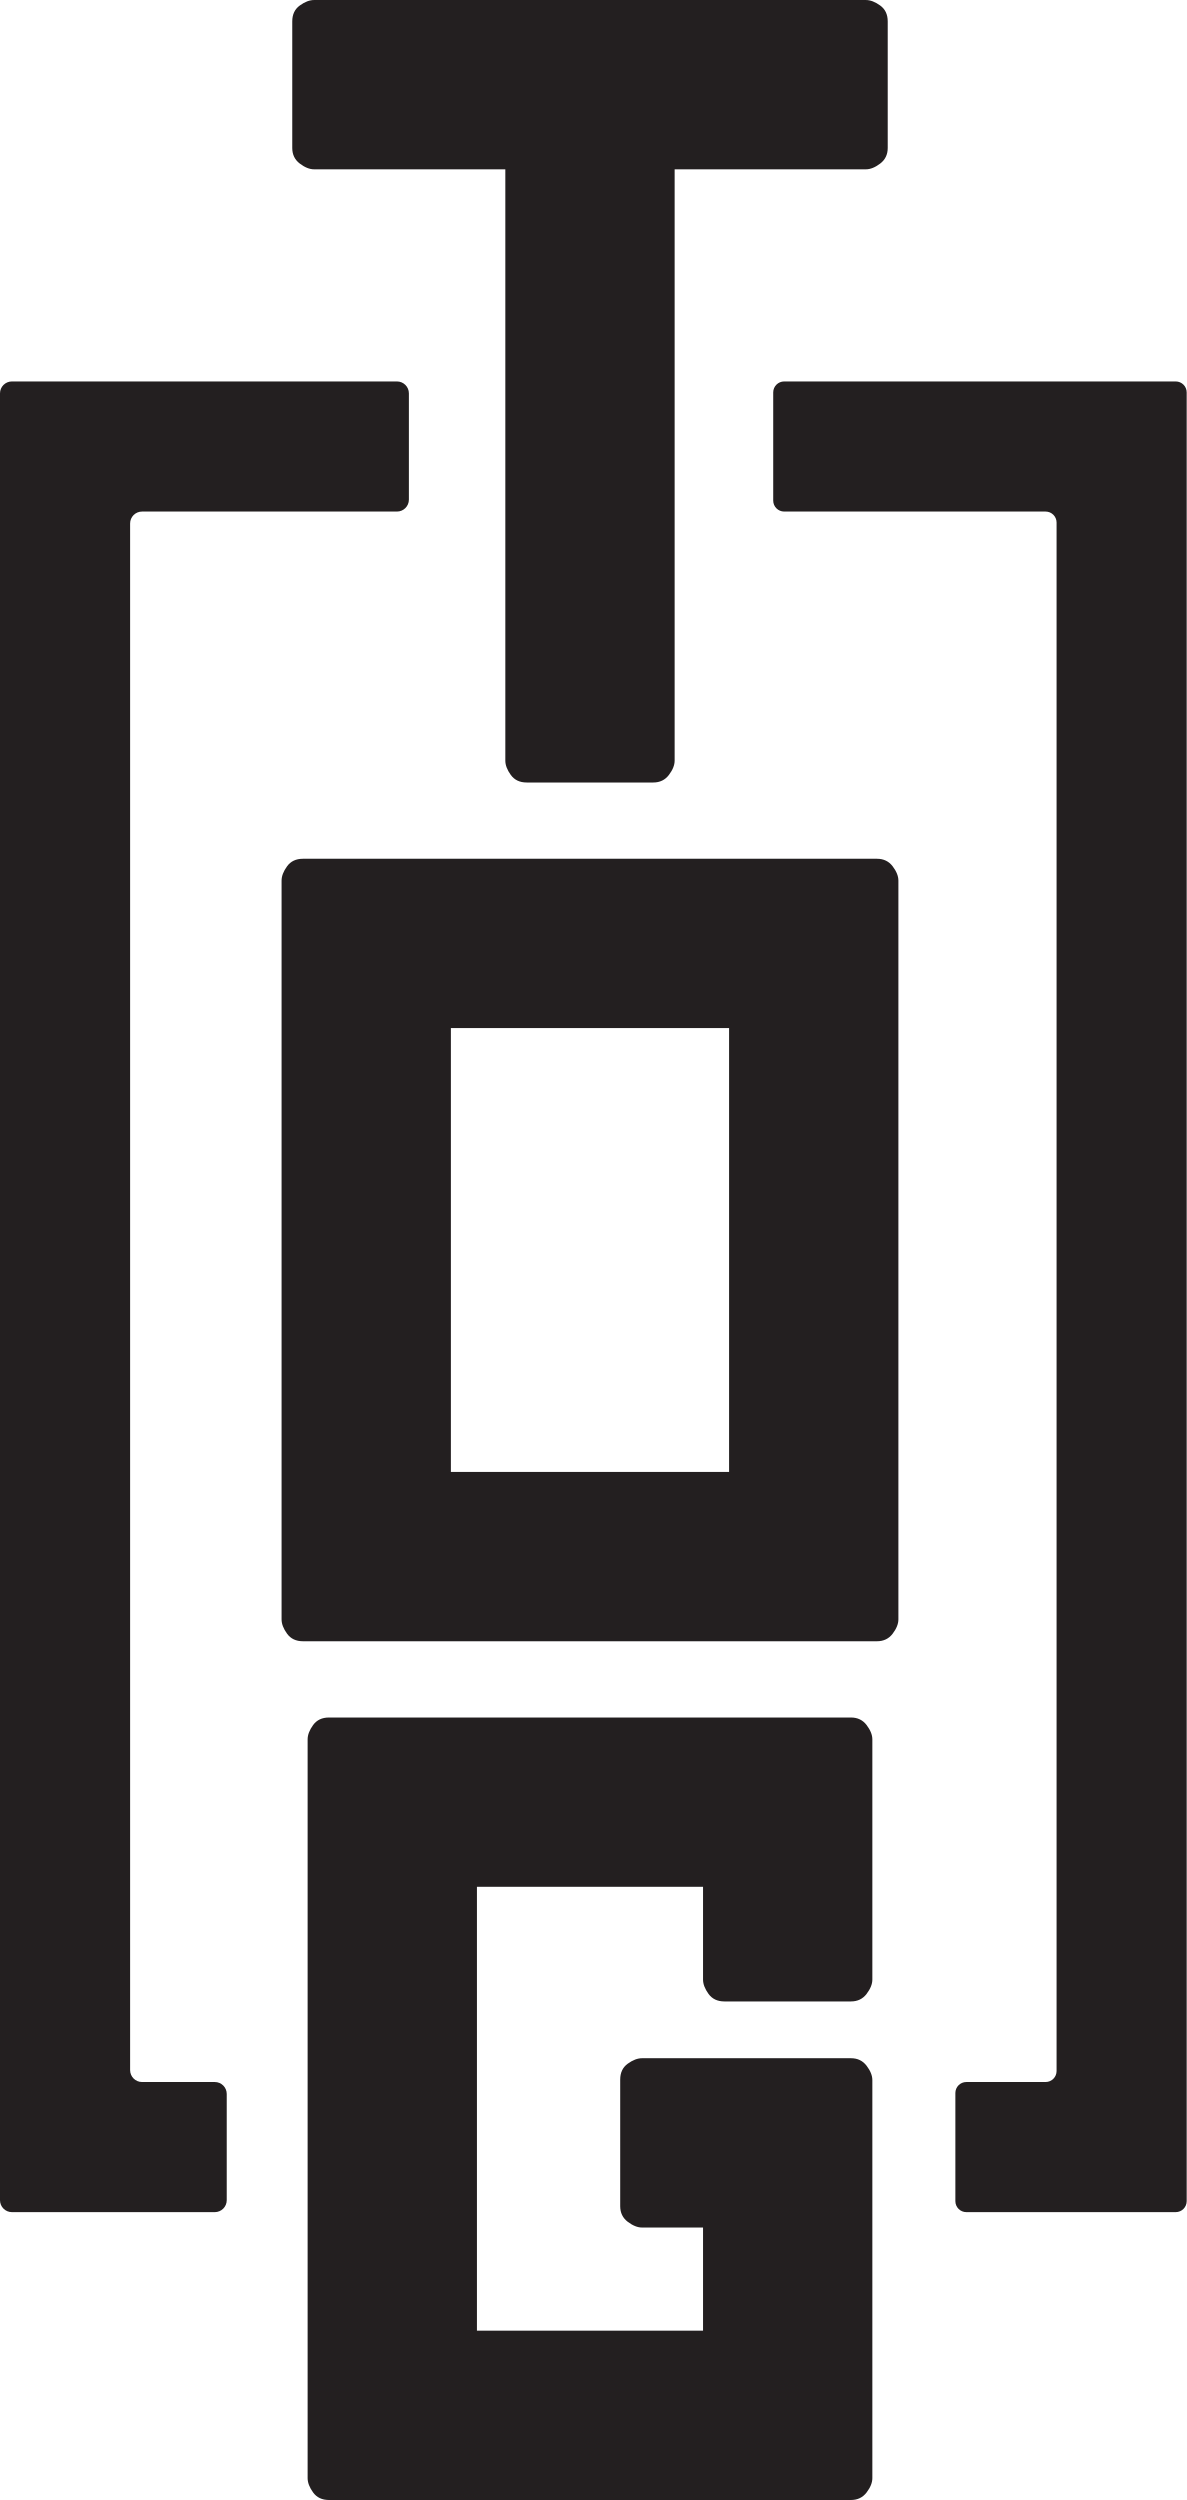
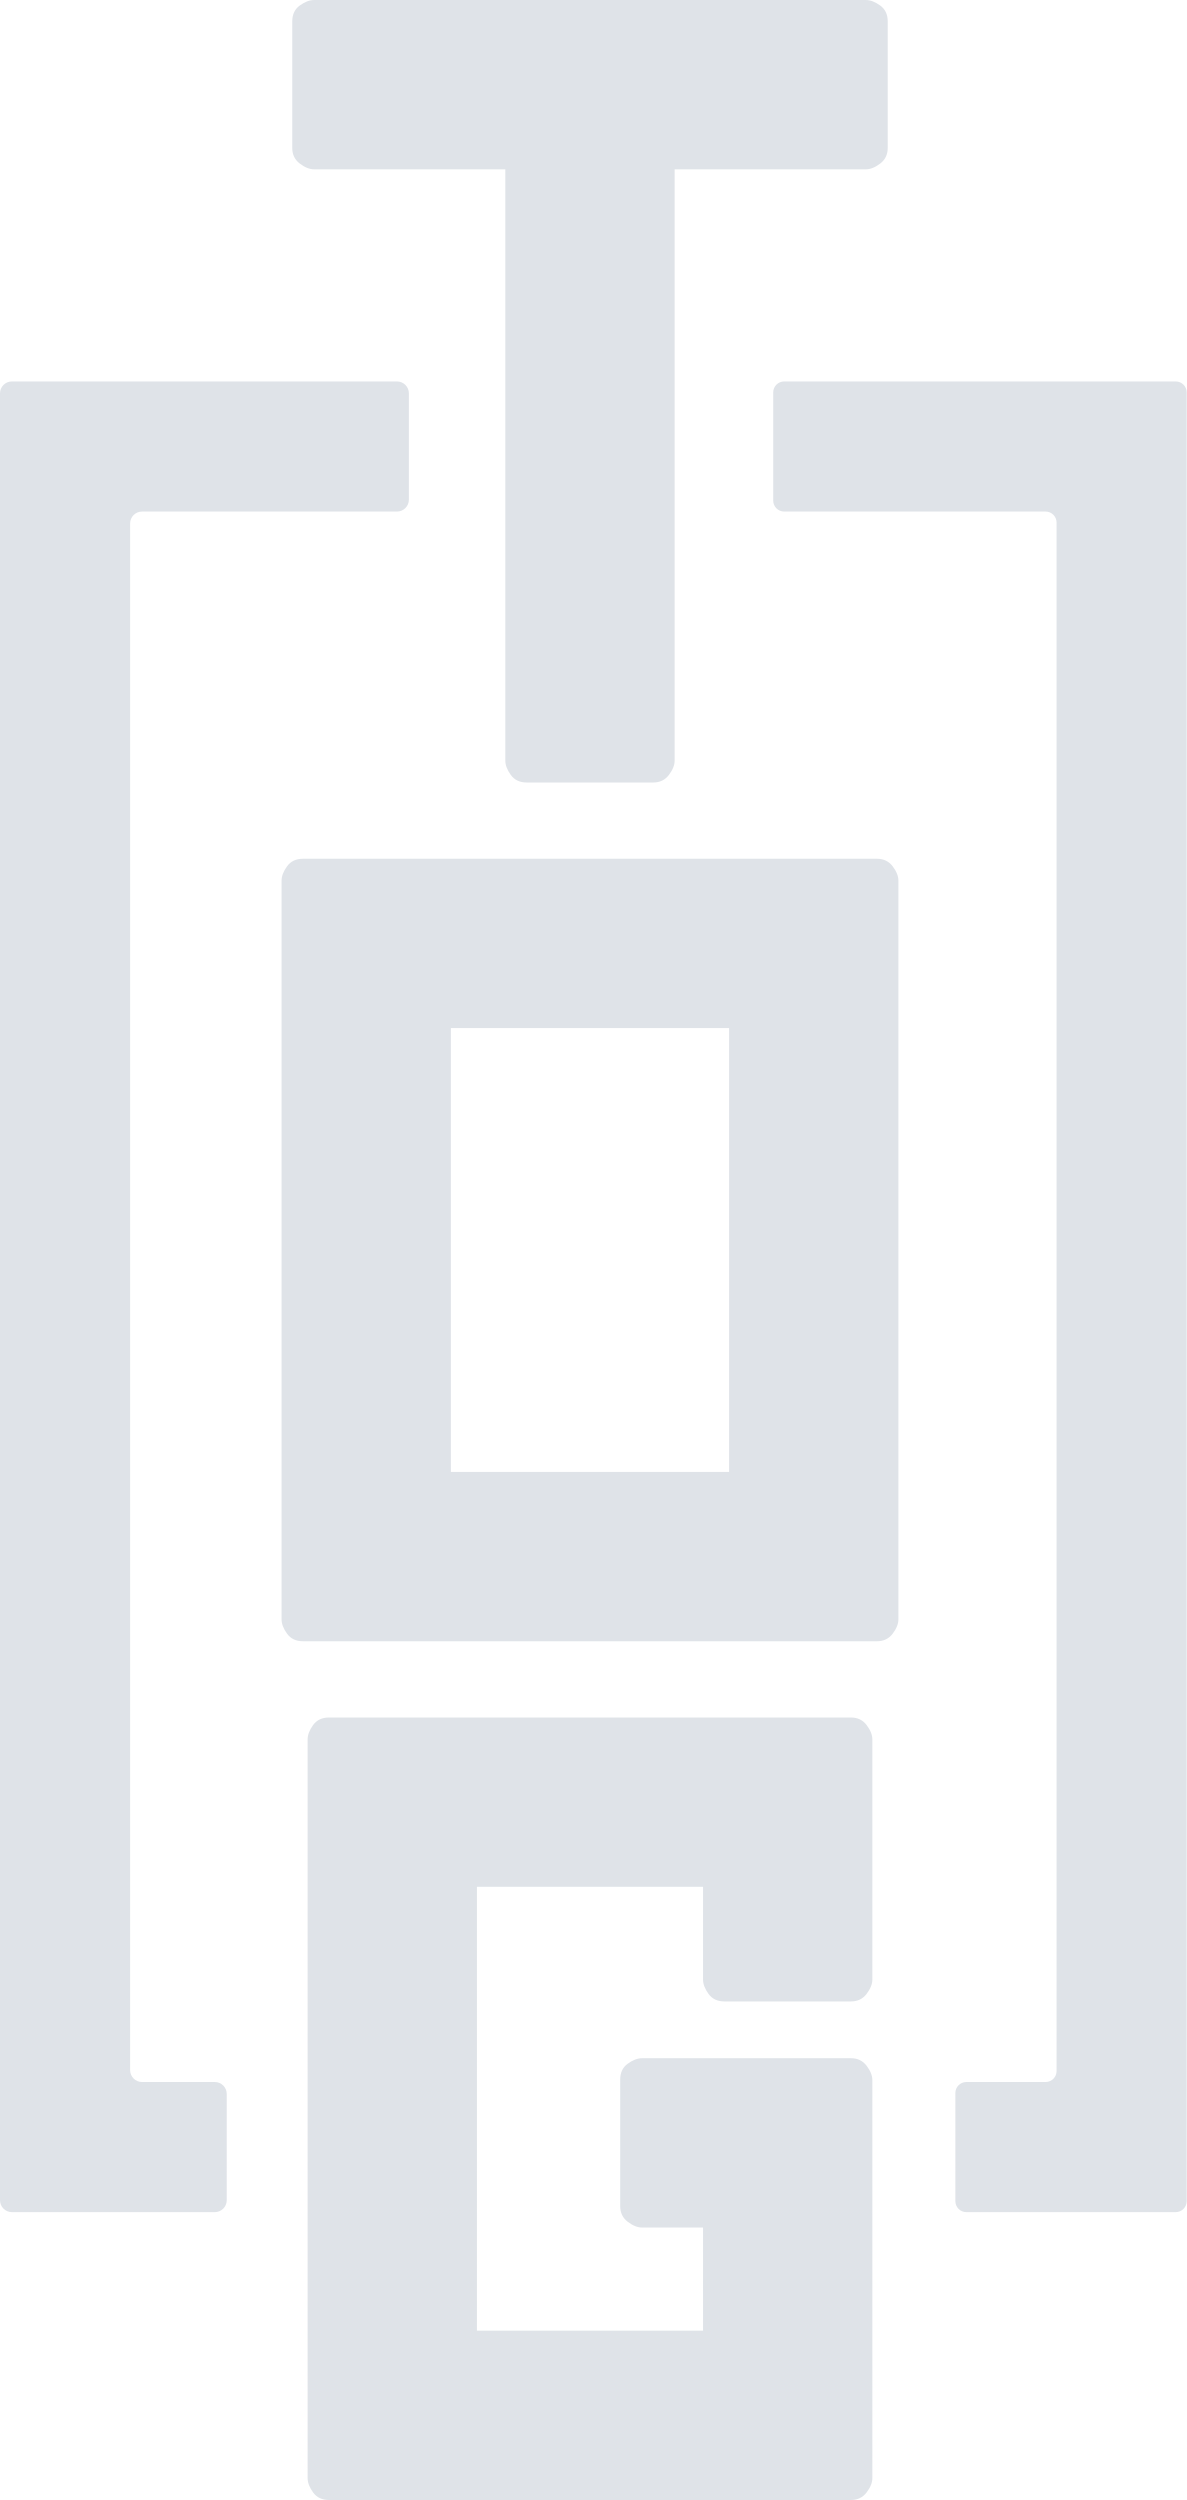
<svg xmlns="http://www.w3.org/2000/svg" version="1.1" id="svg2" xml:space="preserve" width="363.013" height="764.747" viewBox="0 0 363.013 764.747">
  <defs id="defs6" />
  <g id="g8" transform="matrix(1.333333,0,0,-1.333333,0,764.7467)">
    <g id="g10" transform="scale(0.1)">
-       <path d="M 298.512,986.313 V 4534.59 c 0,15.11 12.254,27.37 27.367,27.37 H 910.73 c 15.11,0 27.364,12.25 27.364,27.37 v 243.77 c 0,15.11 -12.254,27.37 -27.364,27.37 H 27.367 C 12.254,4860.47 0,4848.21 0,4833.1 V 687.801 C 0,672.691 12.254,660.43 27.367,660.43 H 492.813 c 15.117,0 27.367,12.261 27.367,27.371 V 931.57 c 0,15.121 -12.25,27.379 -27.367,27.379 H 325.879 c -15.113,0 -27.367,12.242 -27.367,27.364" style="fill:#231f20;fill-opacity:1;fill-rule:nonzero;stroke:none" id="path12" />
-       <path d="m 2697.35,4860.47 h -898.22 c -13.92,0 -25.2,-11.28 -25.2,-25.19 v -248.13 c 0,-13.91 11.28,-25.19 25.2,-25.19 h 599.72 c 13.91,0 25.19,-11.28 25.19,-25.2 V 984.141 c 0,-13.911 -11.28,-25.192 -25.19,-25.192 h -181.81 c -13.92,0 -25.2,-11.277 -25.2,-25.199 V 685.629 c 0,-13.918 11.28,-25.199 25.2,-25.199 h 480.31 c 13.92,0 25.2,11.281 25.2,25.199 V 4835.28 c 0,13.91 -11.28,25.19 -25.2,25.19" style="fill:#231f20;fill-opacity:1;fill-rule:nonzero;stroke:none" id="path14" />
-       <path d="M 1159.34,5347.13 H 720.703 c -10.367,0 -21.328,4.37 -32.871,13.15 -11.559,8.76 -17.328,20.7 -17.328,35.85 v 290.43 c 0,15.94 5.769,28.1 17.328,36.46 11.543,8.37 22.504,12.55 32.871,12.55 h 632.267 633.47 c 10.36,0 21.31,-4.18 32.86,-12.55 11.55,-8.36 17.35,-20.52 17.35,-36.46 v -290.43 c 0,-15.15 -5.8,-27.09 -17.35,-35.85 -11.55,-8.78 -22.5,-13.15 -32.86,-13.15 H 1547.79 V 3990.56 c 0,-10.35 -4.39,-21.31 -13.15,-32.87 -8.77,-11.55 -20.72,-17.33 -35.85,-17.33 h -290.44 c -15.95,0 -28.09,5.78 -36.46,17.33 -8.37,11.56 -12.55,22.52 -12.55,32.87 v 1356.57" style="fill:#231f20;fill-opacity:1;fill-rule:nonzero;stroke:none" id="path16" />
-       <path d="M 1672.68,2358.62 V 3376.95 H 1034.44 V 2358.62 Z m 388.45,1356.57 V 2020.38 c 0,-10.35 -4.37,-21.31 -13.14,-32.85 -8.78,-11.55 -20.74,-17.35 -35.86,-17.35 h -240.24 c -95.61,0 -257.77,0 -486.45,0 -228.69,0 -389.639,0 -482.87,0 H 695.004 c -15.945,0 -28.086,5.8 -36.453,17.35 -8.367,11.54 -12.551,22.5 -12.551,32.85 v 1694.81 c 0,10.35 4.184,21.31 12.551,32.87 8.367,11.55 20.508,17.33 36.453,17.33 h 231.871 c 95.615,0 258.565,0 488.845,0 230.27,0 393.22,0 488.84,0 h 107.57 c 15.12,0 27.08,-5.78 35.86,-17.33 8.77,-11.56 13.14,-22.52 13.14,-32.87" style="fill:#231f20;fill-opacity:1;fill-rule:nonzero;stroke:none" id="path18" />
-       <path d="M 1094.21,1406.77 V 388.449 h 518.72 v 236.653 h -139.84 c -10.37,0 -21.32,4.371 -32.87,13.14 -11.56,8.778 -17.33,20.738 -17.33,35.86 v 290.437 c 0,15.953 5.77,28.102 17.33,36.471 11.55,8.37 22.5,12.54 32.87,12.54 h 371.71 107.57 c 15.13,0 27.08,-5.78 35.85,-17.32 8.78,-11.57 13.16,-22.539 13.16,-32.89 V 420.711 50.211 c 0,-10.359 -4.38,-21.32 -13.16,-32.871 C 1979.45,5.801 1967.5,0 1952.37,0 H 1844.8 995 754.766 c -15.95,0 -28.086,5.801 -36.457,17.34 -8.364,11.551 -12.547,22.512 -12.547,32.871 V 1745.01 c 0,10.35 4.183,21.31 12.547,32.89 8.371,11.54 20.507,17.32 36.457,17.32 h 107.566 858.168 231.87 c 15.13,0 27.08,-5.78 35.85,-17.32 8.78,-11.58 13.16,-22.54 13.16,-32.89 v -550.99 c 0,-10.35 -4.38,-21.3 -13.16,-32.86 -8.77,-11.57 -20.72,-17.34 -35.85,-17.34 h -290.44 c -15.94,0 -28.08,5.77 -36.45,17.34 -8.37,11.56 -12.55,22.51 -12.55,32.86 v 212.75 h -518.72" style="fill:#231f20;fill-opacity:1;fill-rule:nonzero;stroke:none" id="path20" />
+       <path d="M 298.512,986.313 V 4534.59 c 0,15.11 12.254,27.37 27.367,27.37 H 910.73 c 15.11,0 27.364,12.25 27.364,27.37 v 243.77 c 0,15.11 -12.254,27.37 -27.364,27.37 H 27.367 C 12.254,4860.47 0,4848.21 0,4833.1 V 687.801 C 0,672.691 12.254,660.43 27.367,660.43 H 492.813 c 15.117,0 27.367,12.261 27.367,27.371 V 931.57 c 0,15.121 -12.25,27.379 -27.367,27.379 H 325.879 c -15.113,0 -27.367,12.242 -27.367,27.364" style="fill:#dfe3e8;fill-opacity:1;fill-rule:nonzero;stroke:none" id="path12" />
+       <path d="m 2697.35,4860.47 h -898.22 c -13.92,0 -25.2,-11.28 -25.2,-25.19 v -248.13 c 0,-13.91 11.28,-25.19 25.2,-25.19 h 599.72 c 13.91,0 25.19,-11.28 25.19,-25.2 V 984.141 c 0,-13.911 -11.28,-25.192 -25.19,-25.192 h -181.81 c -13.92,0 -25.2,-11.277 -25.2,-25.199 V 685.629 c 0,-13.918 11.28,-25.199 25.2,-25.199 h 480.31 c 13.92,0 25.2,11.281 25.2,25.199 V 4835.28 c 0,13.91 -11.28,25.19 -25.2,25.19" style="fill:#dfe3e8;fill-opacity:1;fill-rule:nonzero;stroke:none" id="path14" />
+       <path d="M 1159.34,5347.13 H 720.703 c -10.367,0 -21.328,4.37 -32.871,13.15 -11.559,8.76 -17.328,20.7 -17.328,35.85 v 290.43 c 0,15.94 5.769,28.1 17.328,36.46 11.543,8.37 22.504,12.55 32.871,12.55 h 632.267 633.47 c 10.36,0 21.31,-4.18 32.86,-12.55 11.55,-8.36 17.35,-20.52 17.35,-36.46 v -290.43 c 0,-15.15 -5.8,-27.09 -17.35,-35.85 -11.55,-8.78 -22.5,-13.15 -32.86,-13.15 H 1547.79 V 3990.56 c 0,-10.35 -4.39,-21.31 -13.15,-32.87 -8.77,-11.55 -20.72,-17.33 -35.85,-17.33 h -290.44 c -15.95,0 -28.09,5.78 -36.46,17.33 -8.37,11.56 -12.55,22.52 -12.55,32.87 v 1356.57" style="fill:#dfe3e8;fill-opacity:1;fill-rule:nonzero;stroke:none" id="path16" />
+       <path d="M 1672.68,2358.62 V 3376.95 H 1034.44 V 2358.62 Z m 388.45,1356.57 V 2020.38 c 0,-10.35 -4.37,-21.31 -13.14,-32.85 -8.78,-11.55 -20.74,-17.35 -35.86,-17.35 h -240.24 c -95.61,0 -257.77,0 -486.45,0 -228.69,0 -389.639,0 -482.87,0 H 695.004 c -15.945,0 -28.086,5.8 -36.453,17.35 -8.367,11.54 -12.551,22.5 -12.551,32.85 v 1694.81 c 0,10.35 4.184,21.31 12.551,32.87 8.367,11.55 20.508,17.33 36.453,17.33 h 231.871 c 95.615,0 258.565,0 488.845,0 230.27,0 393.22,0 488.84,0 h 107.57 c 15.12,0 27.08,-5.78 35.86,-17.33 8.77,-11.56 13.14,-22.52 13.14,-32.87" style="fill:#dfe3e8;fill-opacity:1;fill-rule:nonzero;stroke:none" id="path18" />
+       <path d="M 1094.21,1406.77 V 388.449 h 518.72 v 236.653 h -139.84 c -10.37,0 -21.32,4.371 -32.87,13.14 -11.56,8.778 -17.33,20.738 -17.33,35.86 v 290.437 c 0,15.953 5.77,28.102 17.33,36.471 11.55,8.37 22.5,12.54 32.87,12.54 h 371.71 107.57 c 15.13,0 27.08,-5.78 35.85,-17.32 8.78,-11.57 13.16,-22.539 13.16,-32.89 V 420.711 50.211 c 0,-10.359 -4.38,-21.32 -13.16,-32.871 C 1979.45,5.801 1967.5,0 1952.37,0 H 1844.8 995 754.766 c -15.95,0 -28.086,5.801 -36.457,17.34 -8.364,11.551 -12.547,22.512 -12.547,32.871 V 1745.01 c 0,10.35 4.183,21.31 12.547,32.89 8.371,11.54 20.507,17.32 36.457,17.32 h 107.566 858.168 231.87 c 15.13,0 27.08,-5.78 35.85,-17.32 8.78,-11.58 13.16,-22.54 13.16,-32.89 v -550.99 c 0,-10.35 -4.38,-21.3 -13.16,-32.86 -8.77,-11.57 -20.72,-17.34 -35.85,-17.34 h -290.44 c -15.94,0 -28.08,5.77 -36.45,17.34 -8.37,11.56 -12.55,22.51 -12.55,32.86 v 212.75 h -518.72" style="fill:#dfe3e8;fill-opacity:1;fill-rule:nonzero;stroke:none" id="path20" />
    </g>
  </g>
</svg>
